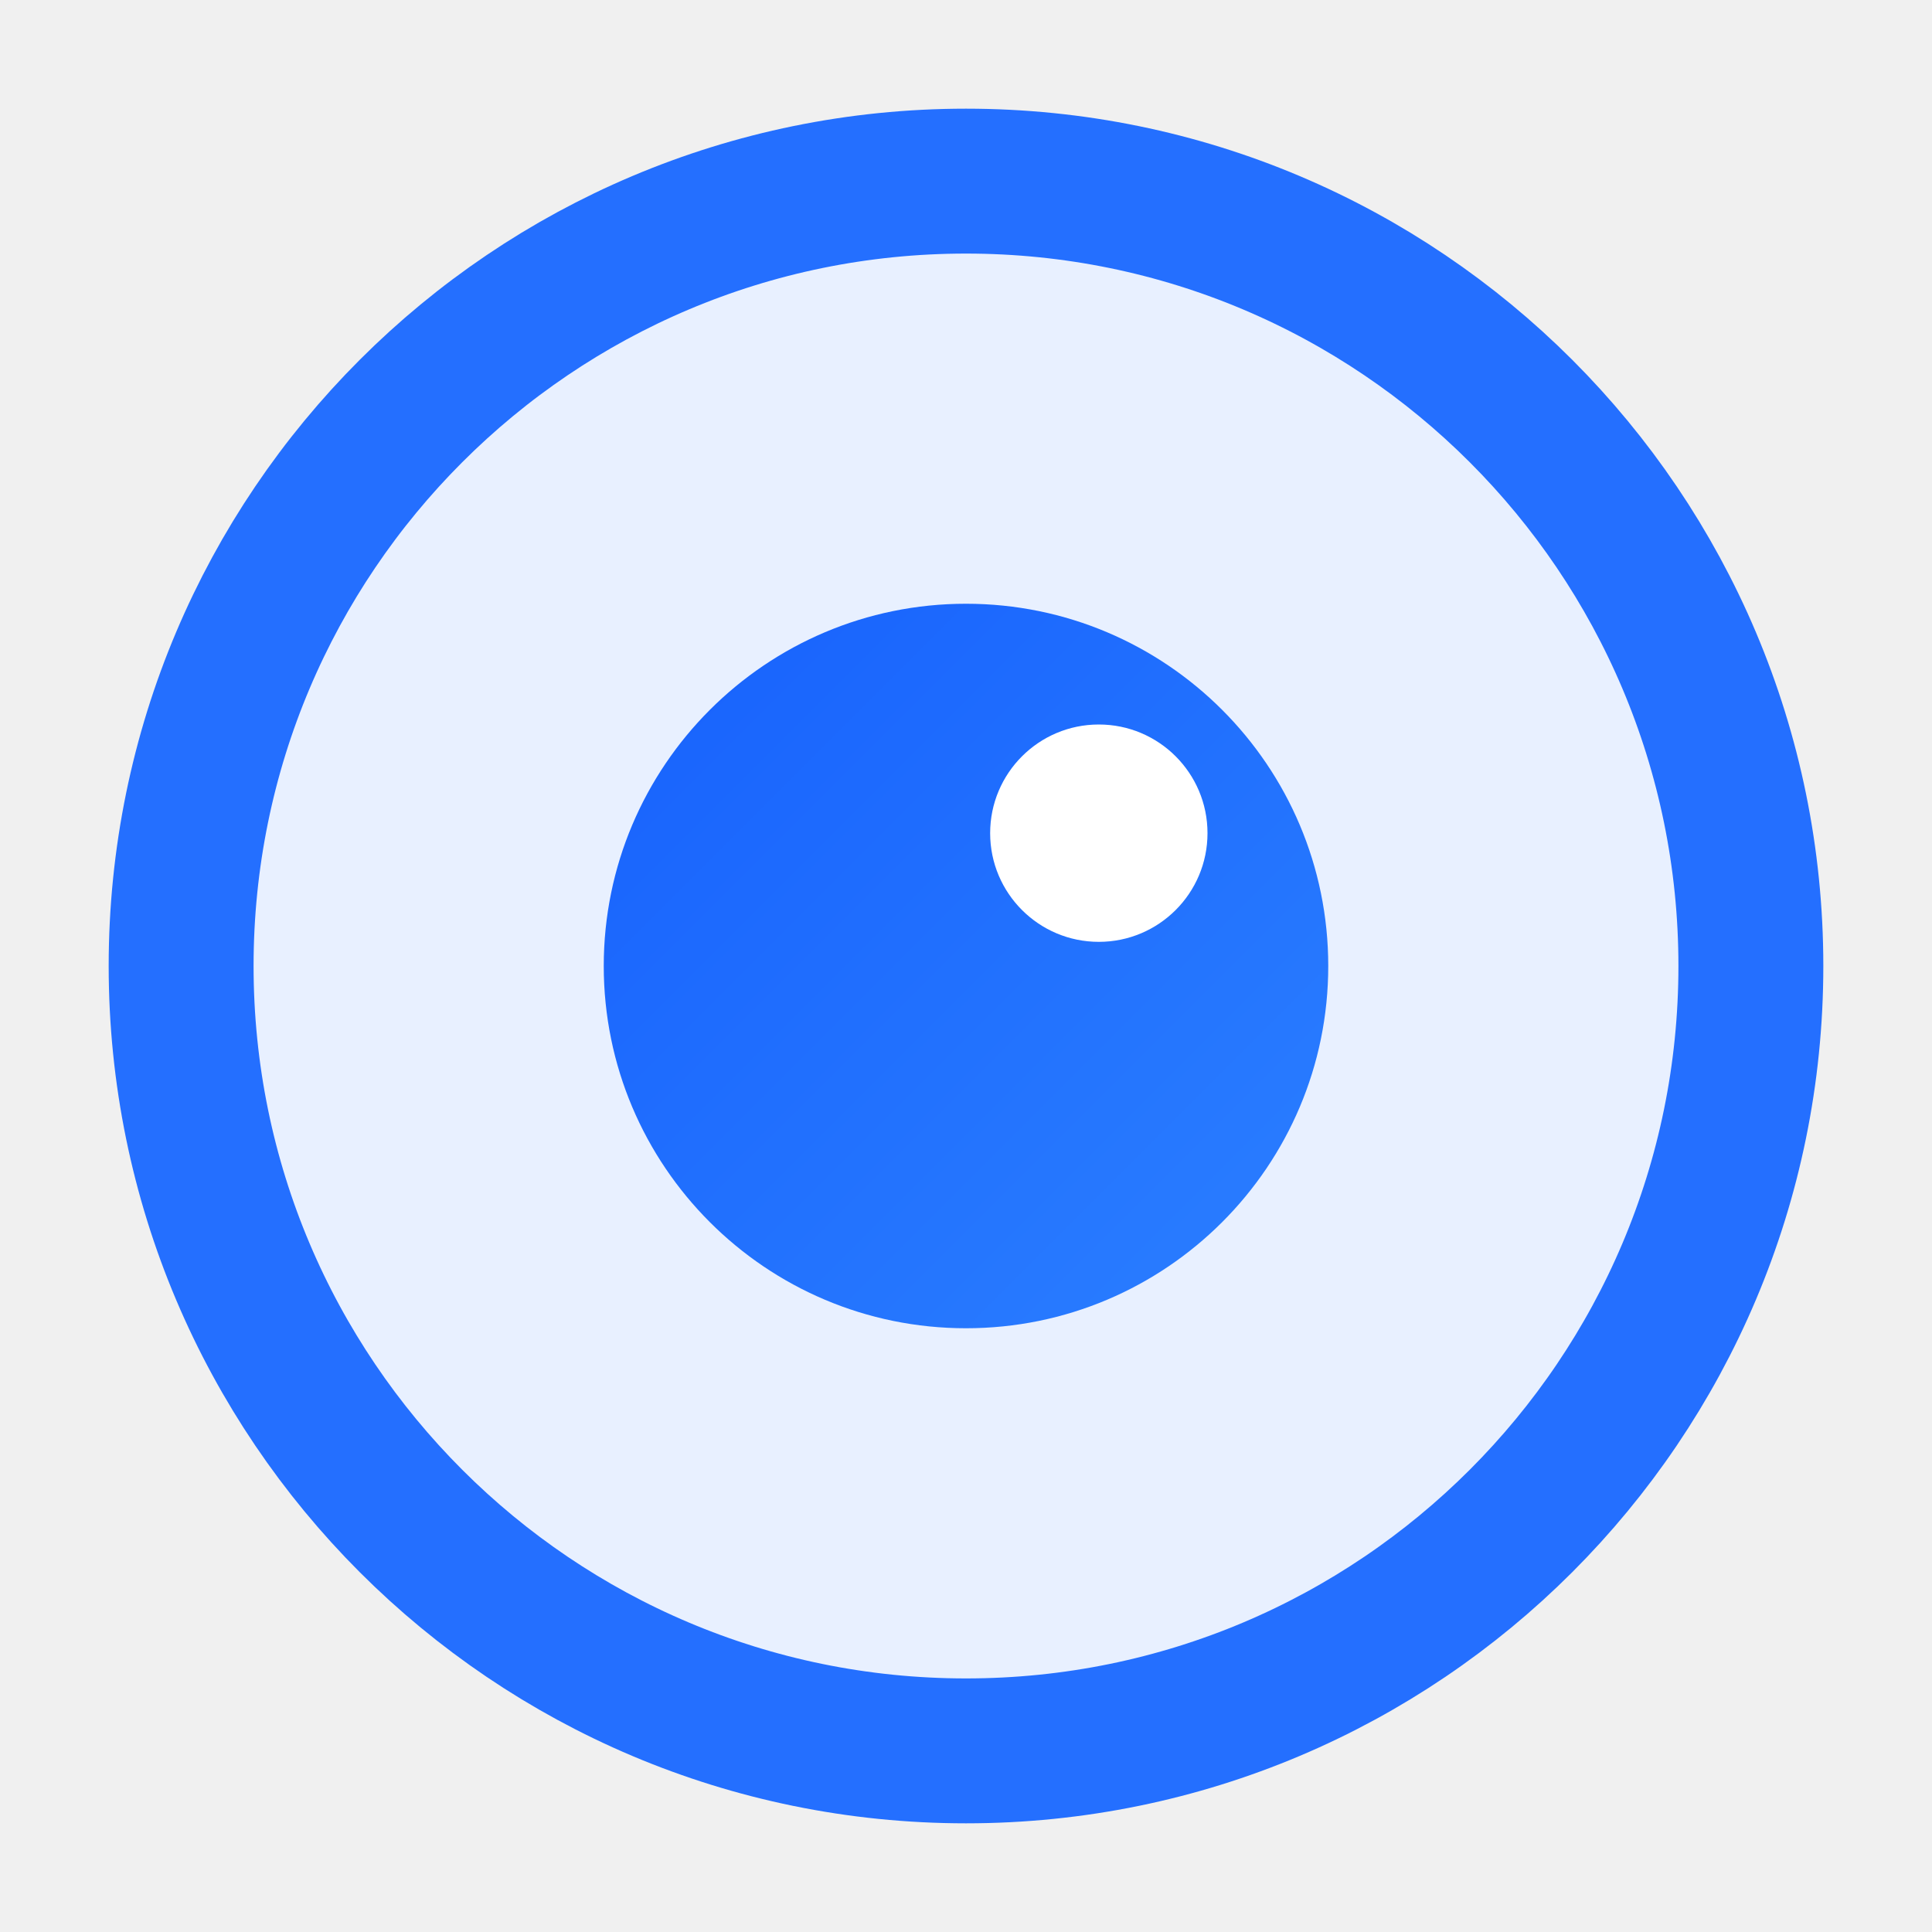
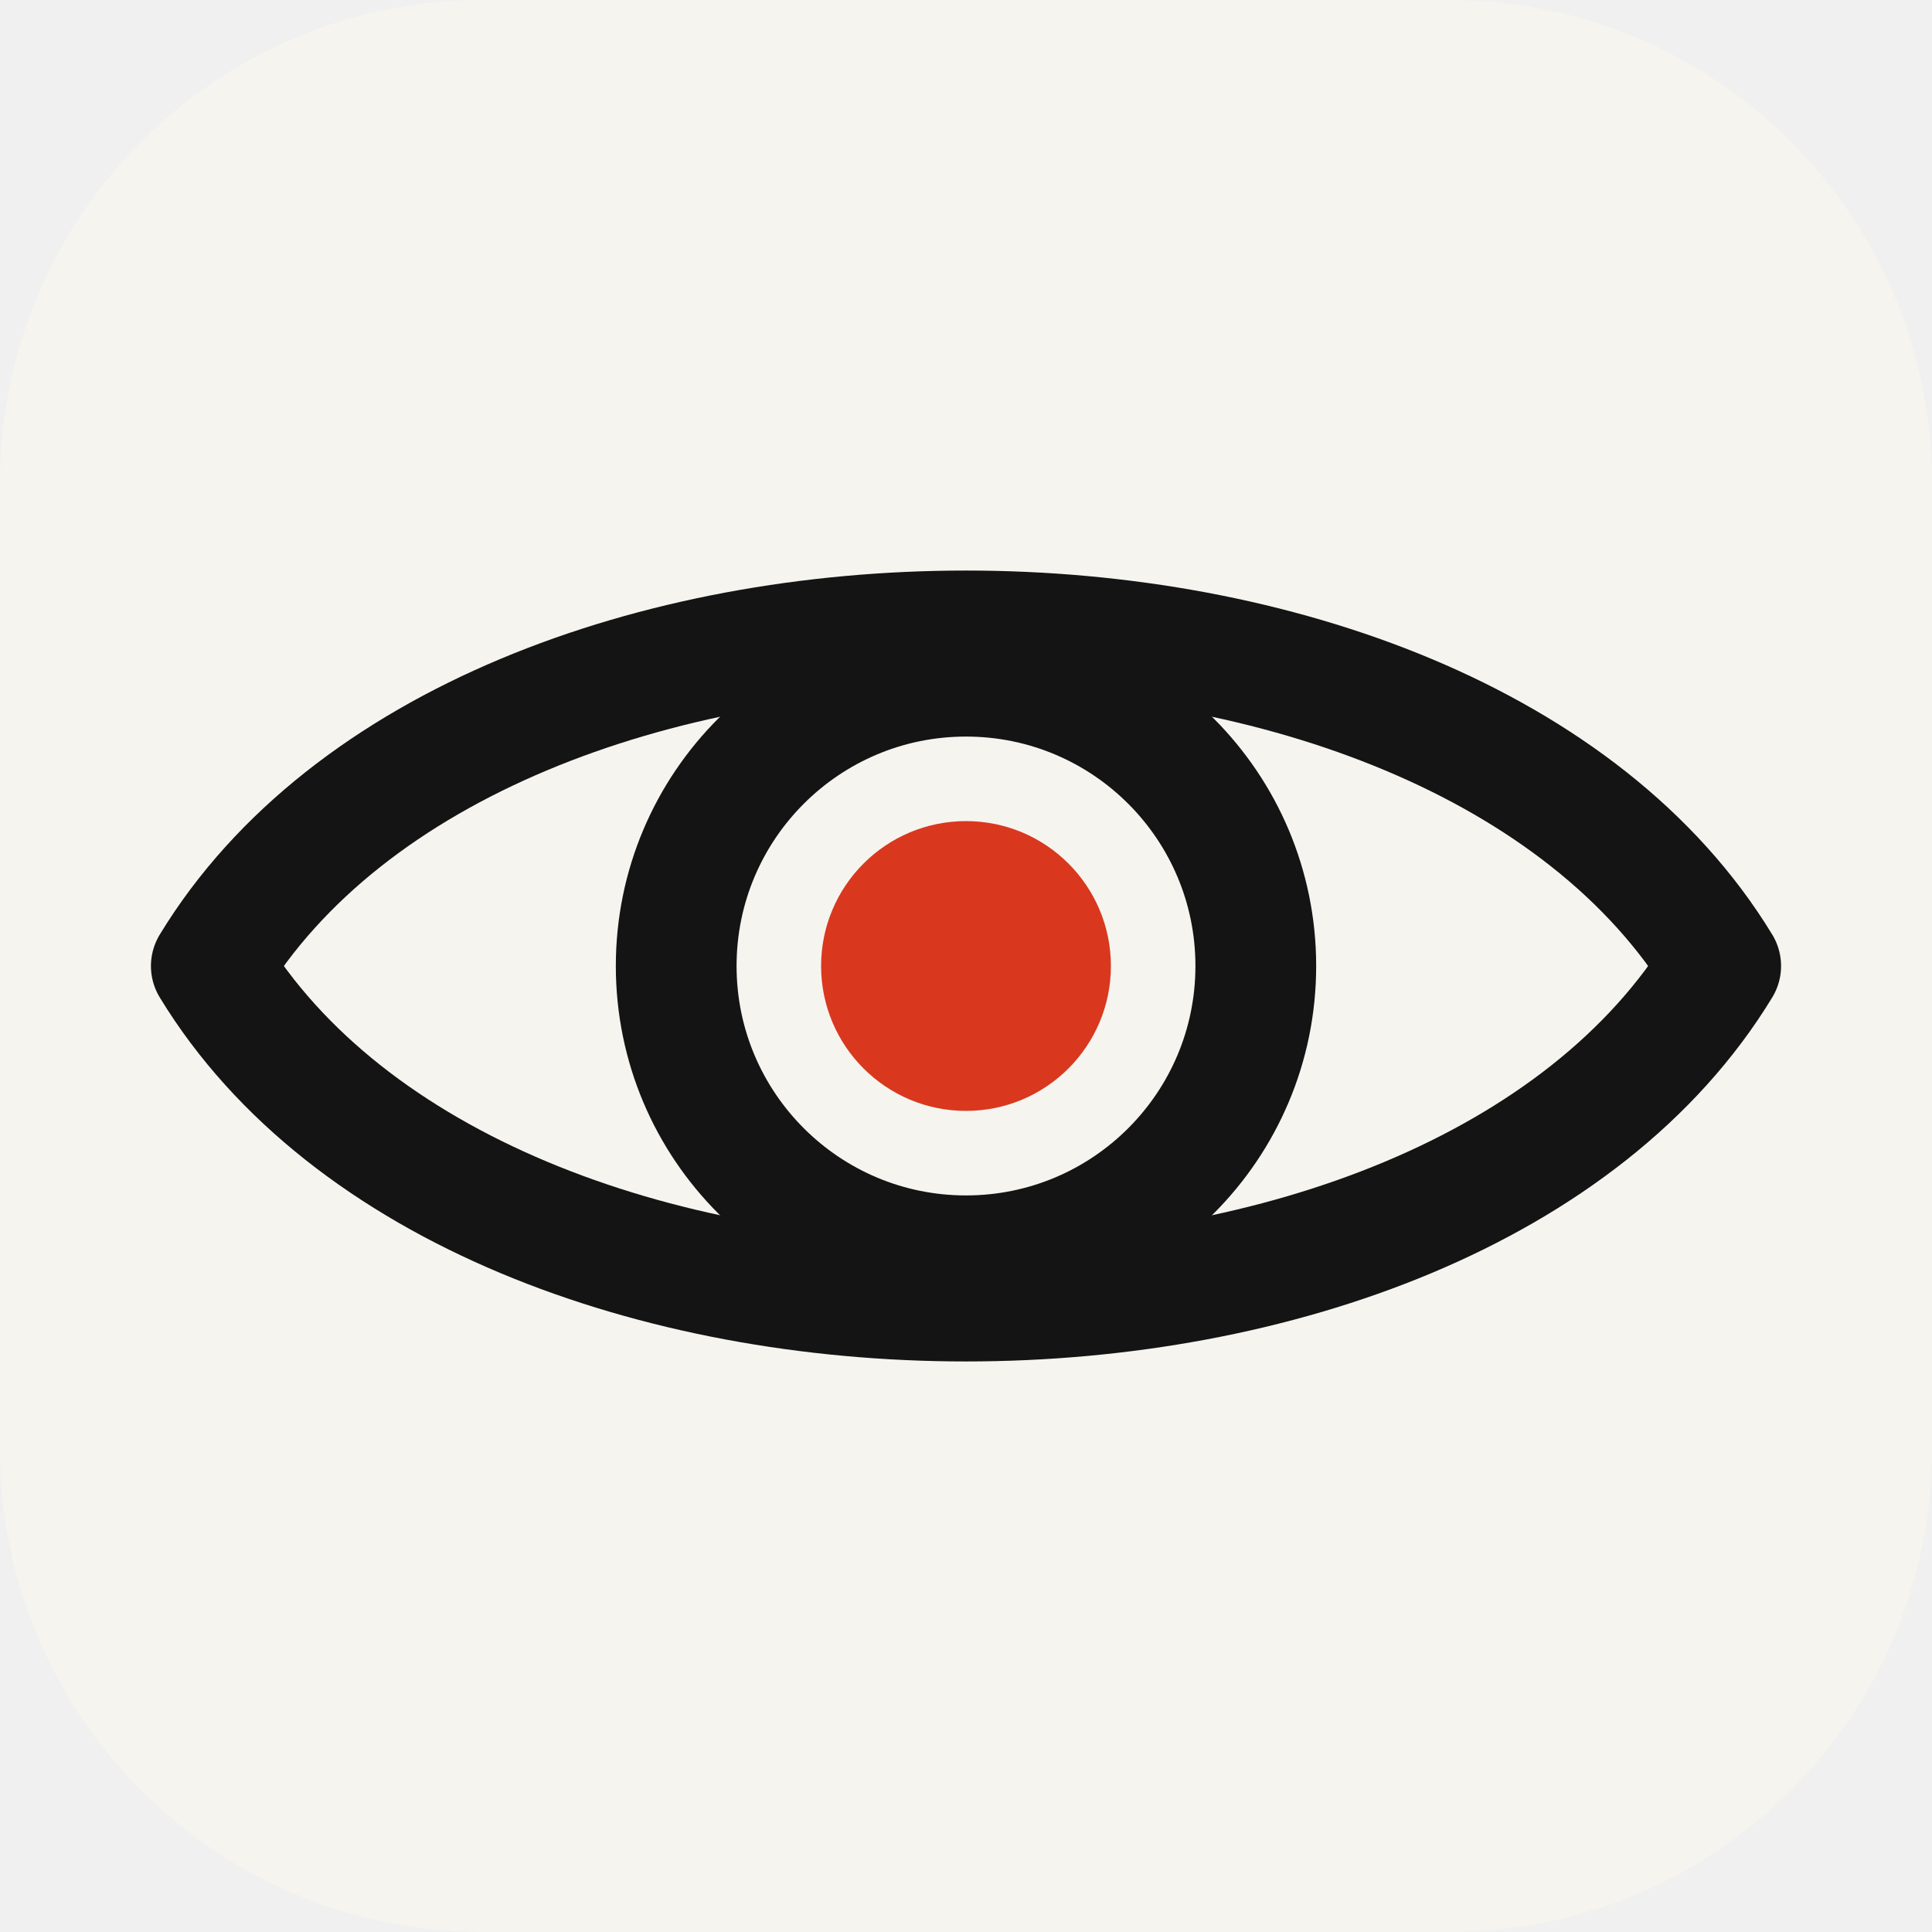
<svg xmlns="http://www.w3.org/2000/svg" viewBox="0 0 32 32">
-   <defs>
-     <linearGradient id="g" x1="0" y1="0" x2="1" y2="1">
-       <stop offset="0" stop-color="#1761fd" />
-       <stop offset="1" stop-color="#2b7fff" />
-     </linearGradient>
-   </defs>
-   <circle cx="16" cy="16" r="13" fill="#e8f0ff" stroke="#246fff" stroke-width="2.4" />
-   <circle cx="16" cy="16" r="6" fill="url(#g)" />
-   <circle cx="18.2" cy="13.8" r="1.8" fill="#fff" />
+   <rect width="32" height="32" rx="8" fill="#F6F4EF" />
+   <path d="M3.5 16 C 8 8.6, 24 8.6, 28.5 16 C 24 23.4, 8 23.4, 3.5 16 Z" fill="none" stroke="#141414" stroke-width="2" stroke-linejoin="round" />
+   <circle cx="16" cy="16" r="4.8" fill="none" stroke="#141414" stroke-width="2" />
+   <circle cx="16" cy="16" r="2.4" fill="#D9381E" />
</svg>
